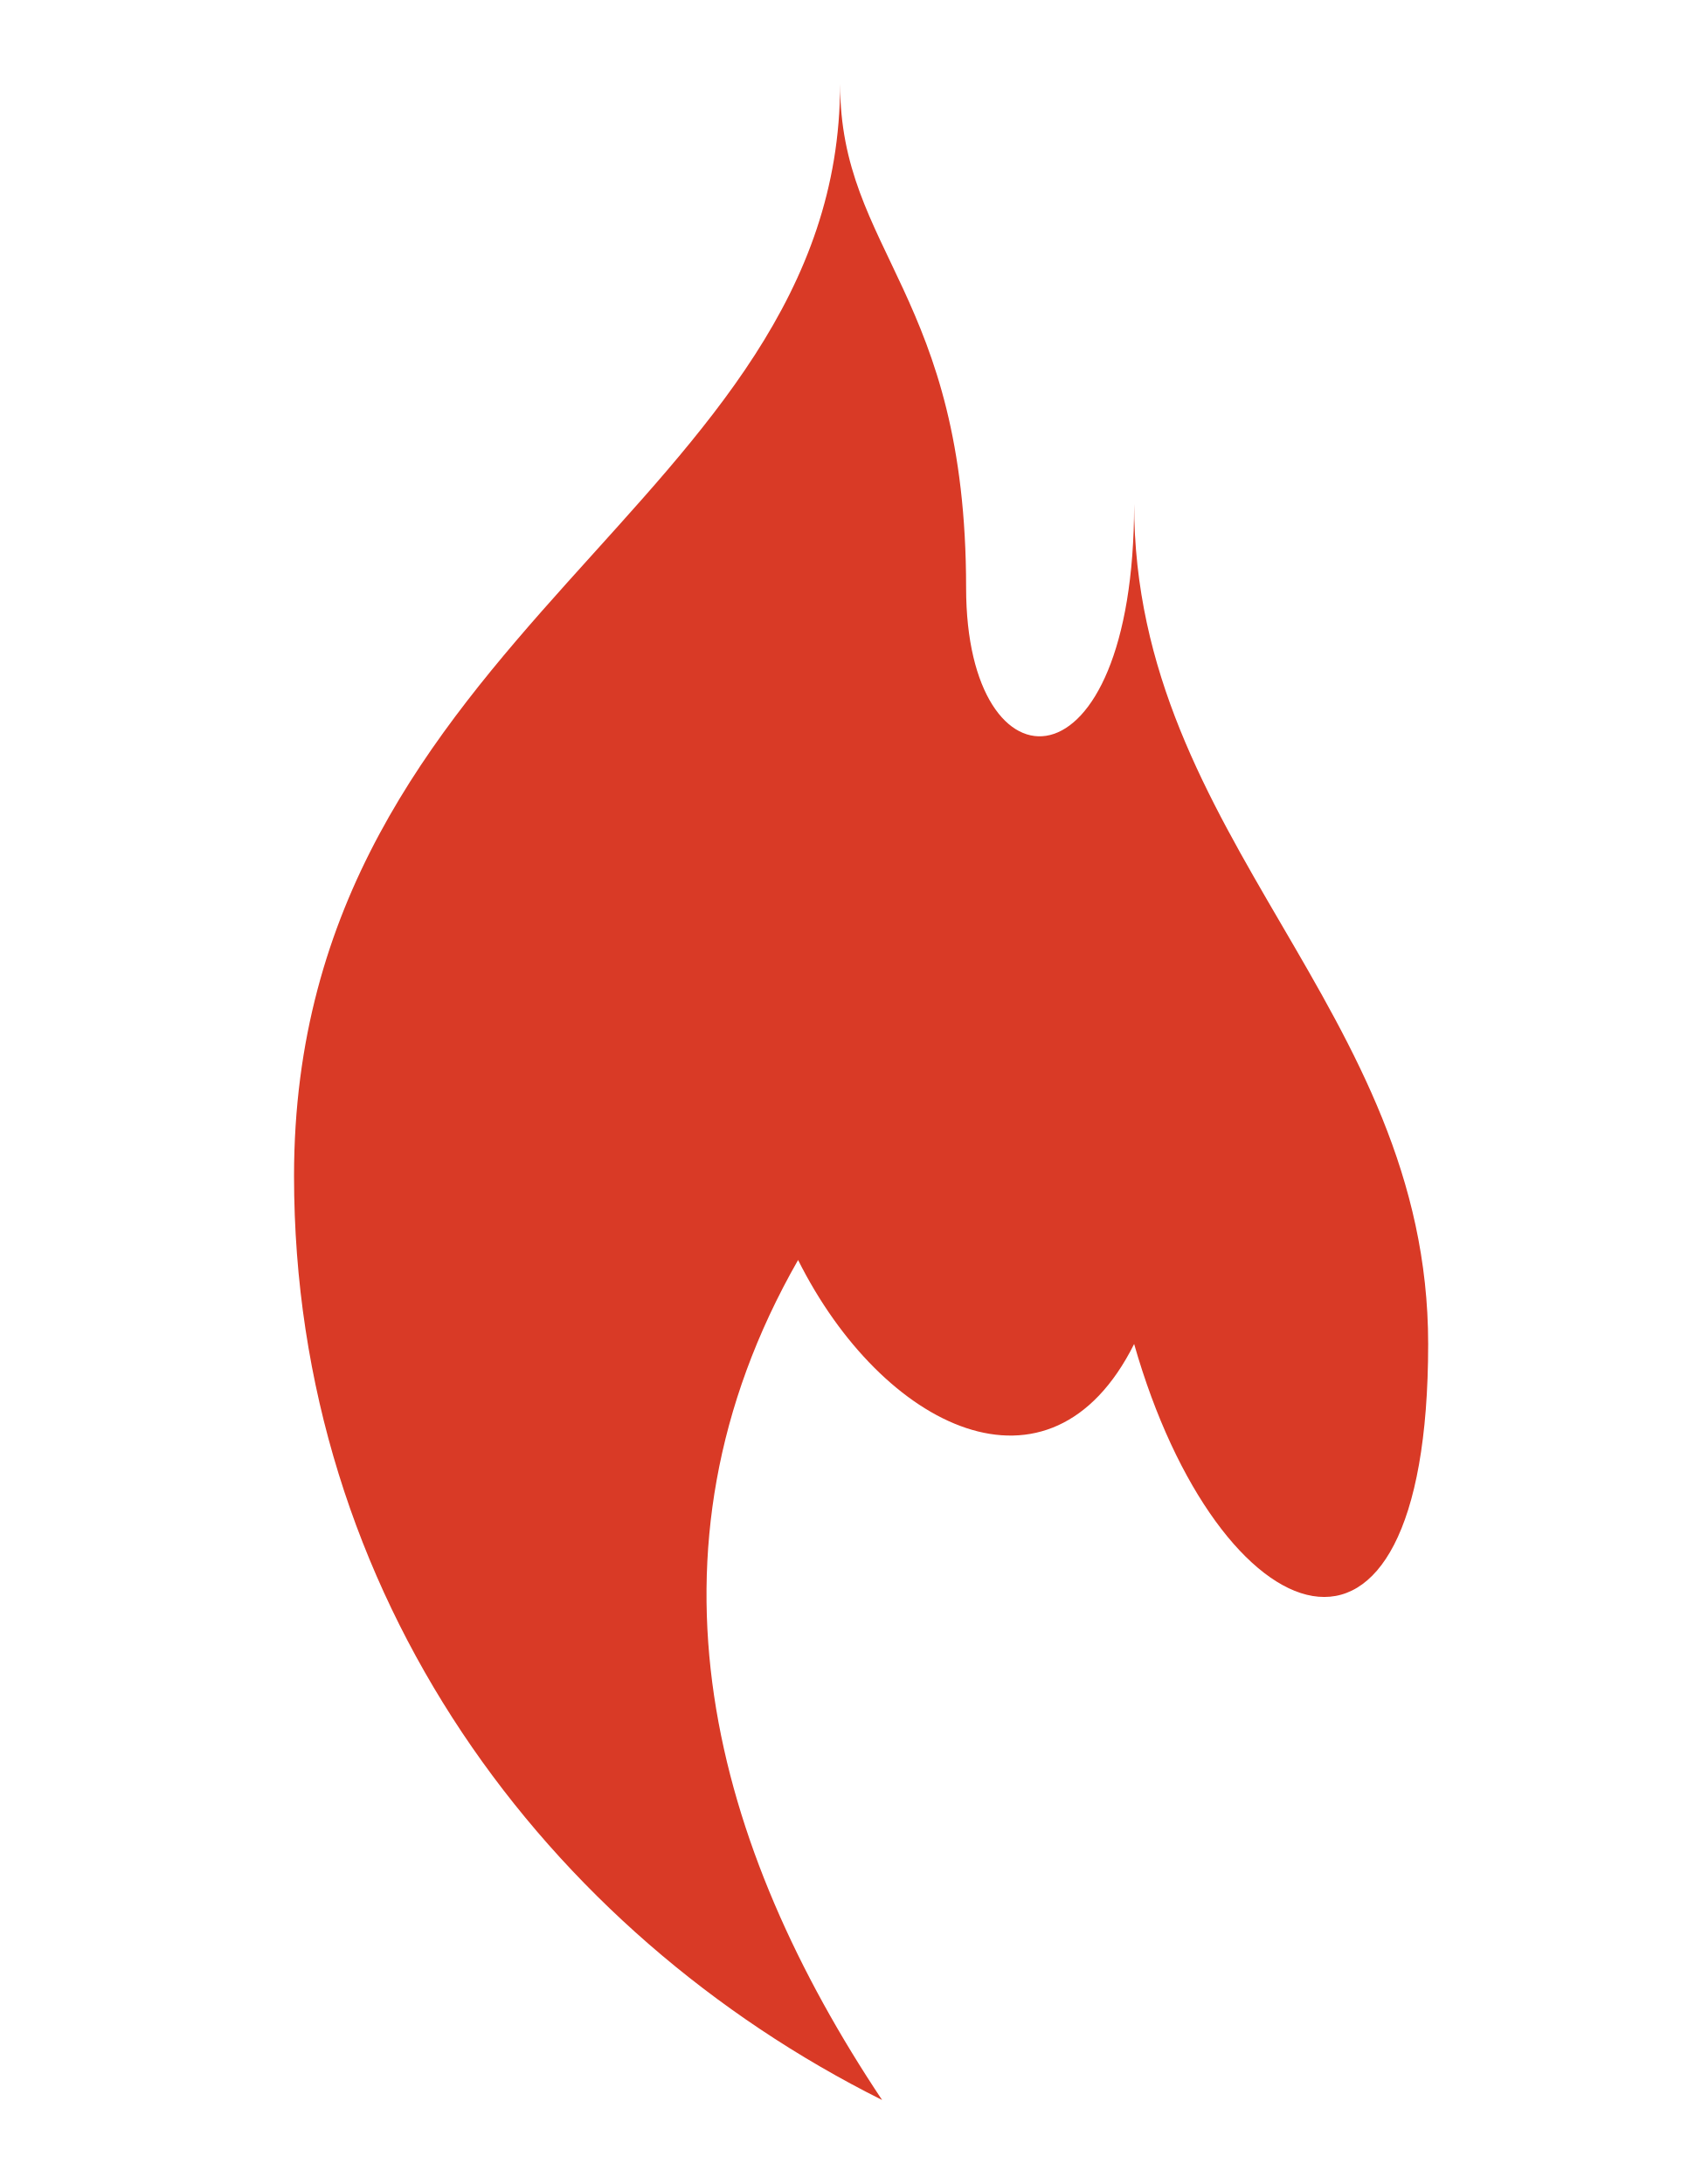
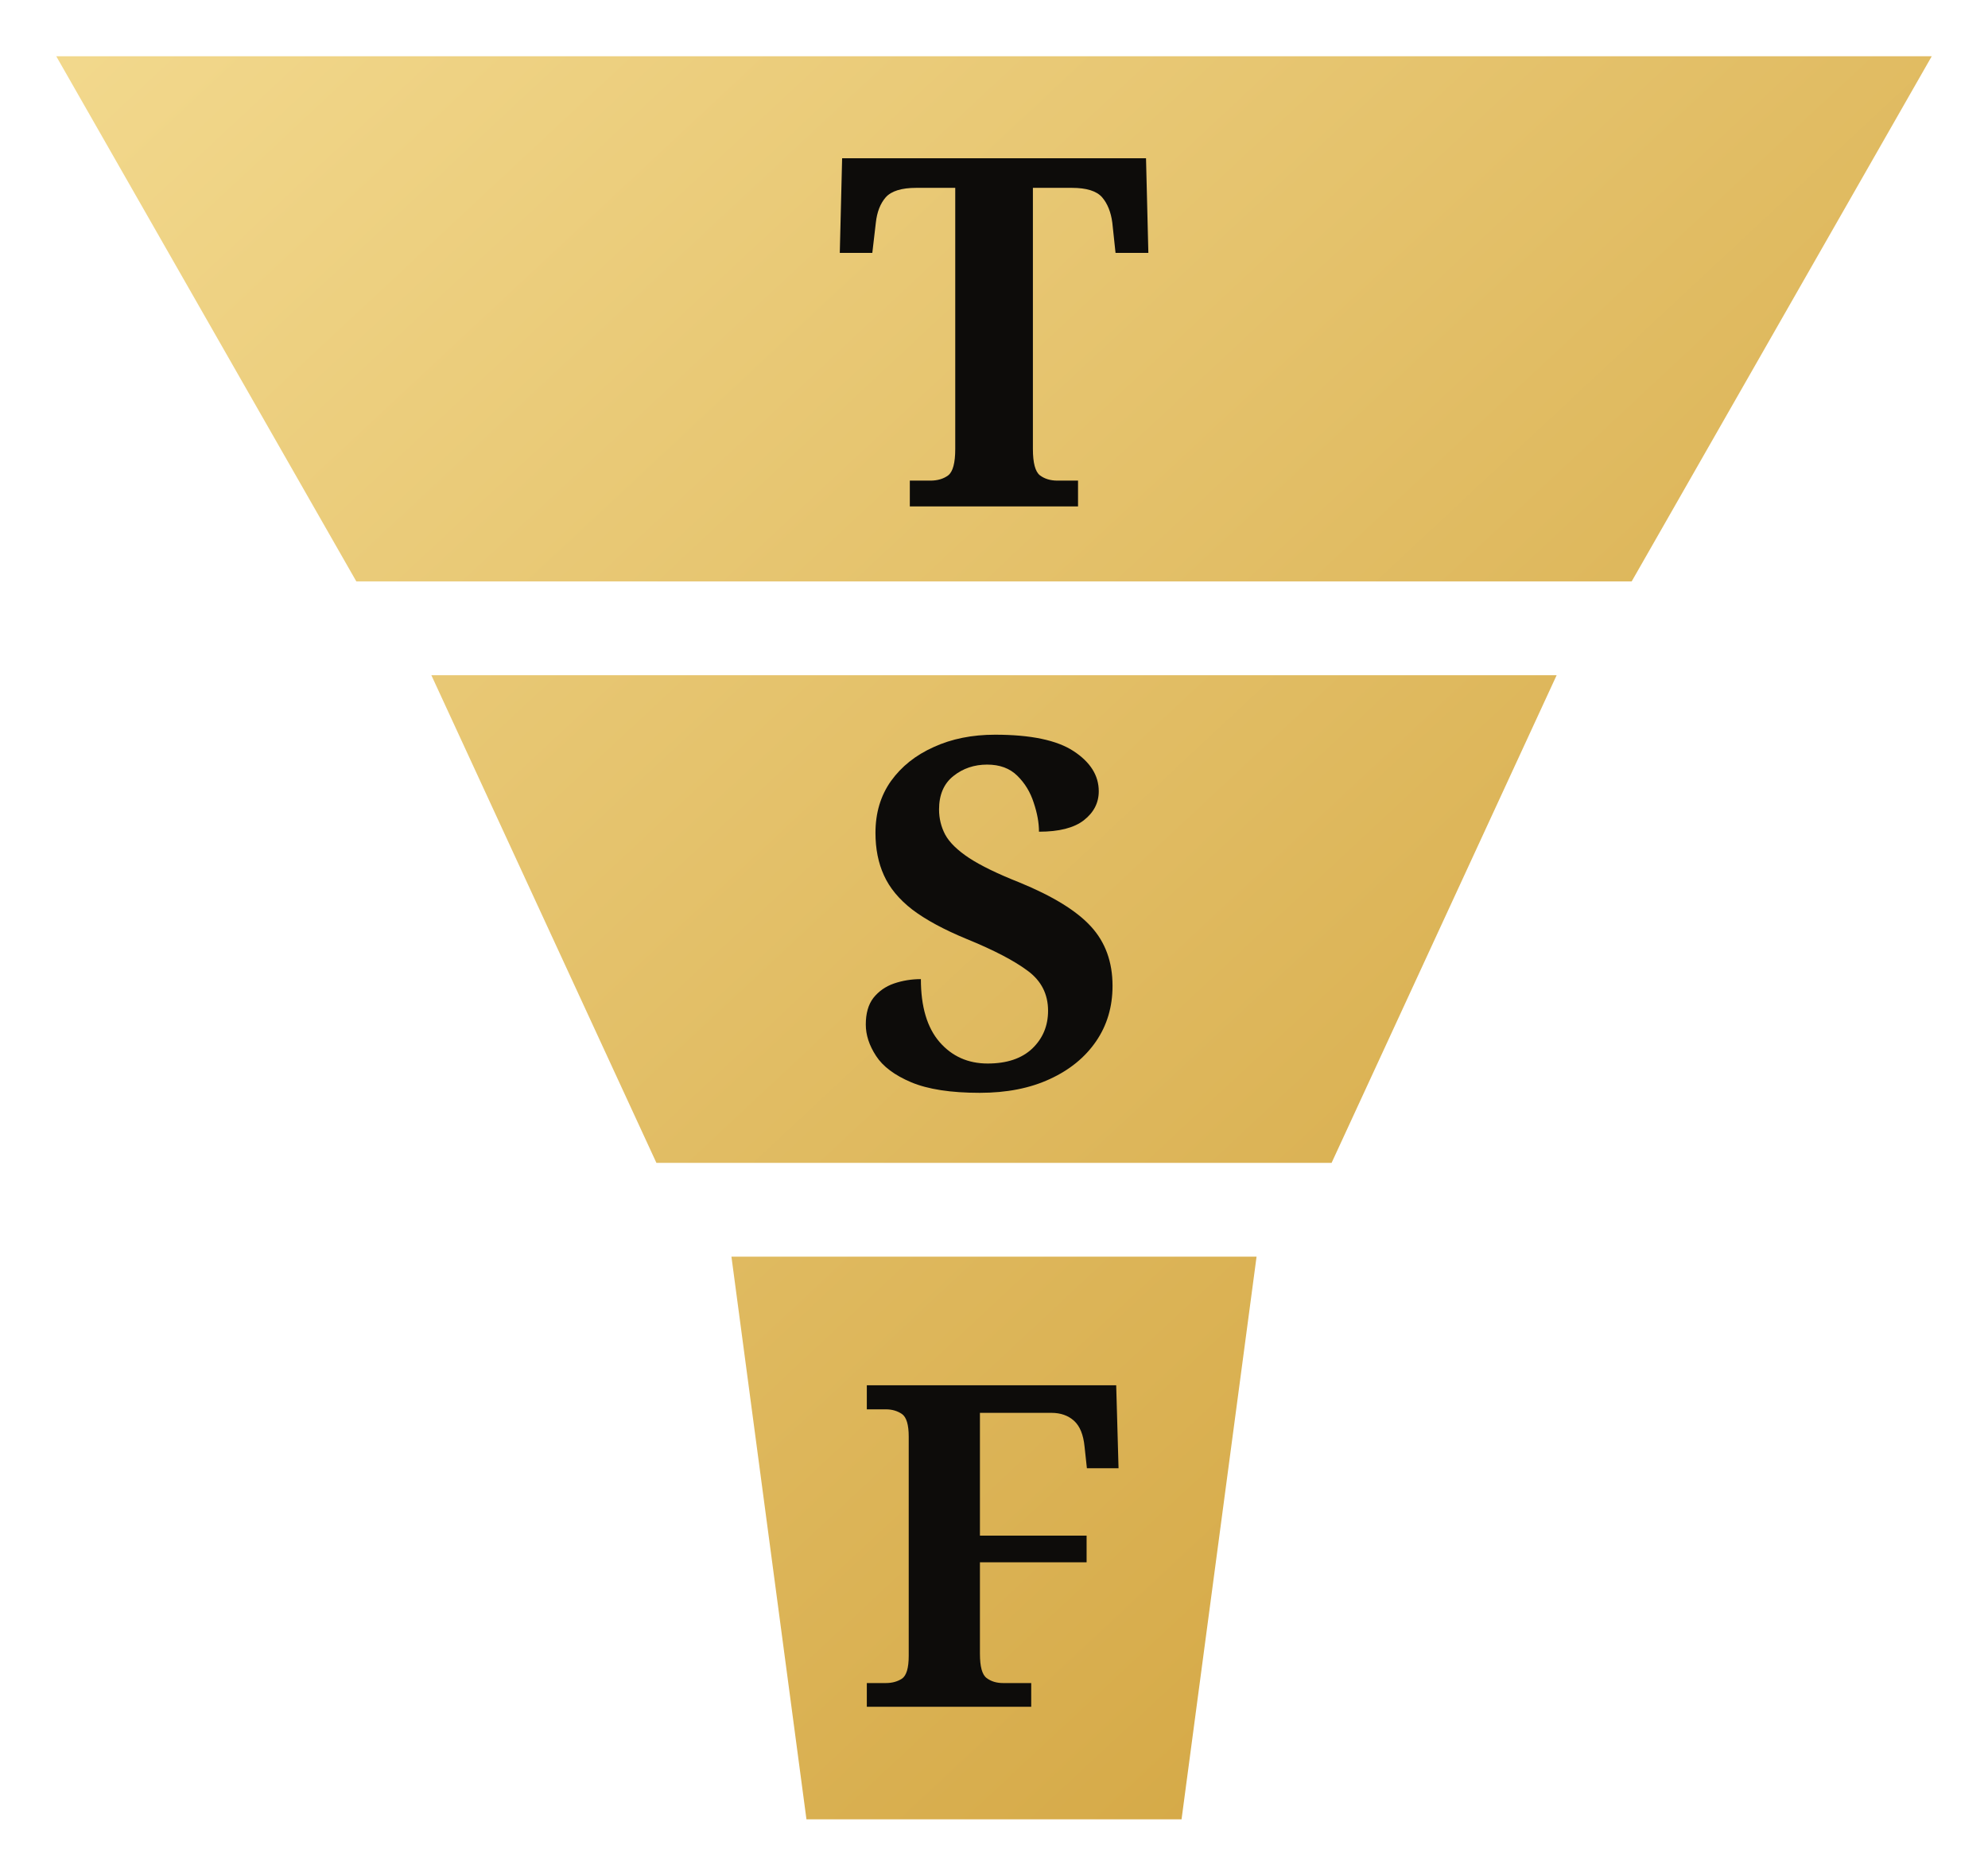
- <svg xmlns="http://www.w3.org/2000/svg" viewBox="0 0 40 52">
-   <path fill="#D93A26" d="M20 2C20 12 7 15 7 28C7 38 13 46 21 50C17 44 15 37 19 30C21 34 25 36 27 32C29 39 34 41 34 32C34 24 27 20 27 12C27 19 23 19 23 14C23 7 20 6 20 2Z" />
+ <svg xmlns="http://www.w3.org/2000/svg" viewBox="-3 -3 106 100">
+   <defs>
+     <linearGradient id="g" x1="0" y1="0" x2="1" y2="1">
+       <stop offset="0" stop-color="#f2d88c" />
+       <stop offset="1" stop-color="#cf9f38" />
+     </linearGradient>
+   </defs>
+   <path fill="url(#g)" d="M0 0h100L84 28H16zM20 33h60L68 59H32zM36 64h28l-4 30H40z" />
+   <g font-family="Georgia,serif" font-weight="700" fill="#0d0c0a" text-anchor="middle">
+     <text x="50" y="24" font-size="26">T</text>
+     <text x="50" y="55" font-size="26">S</text>
+     <text x="50" y="88" font-size="24">F</text>
+   </g>
</svg>
